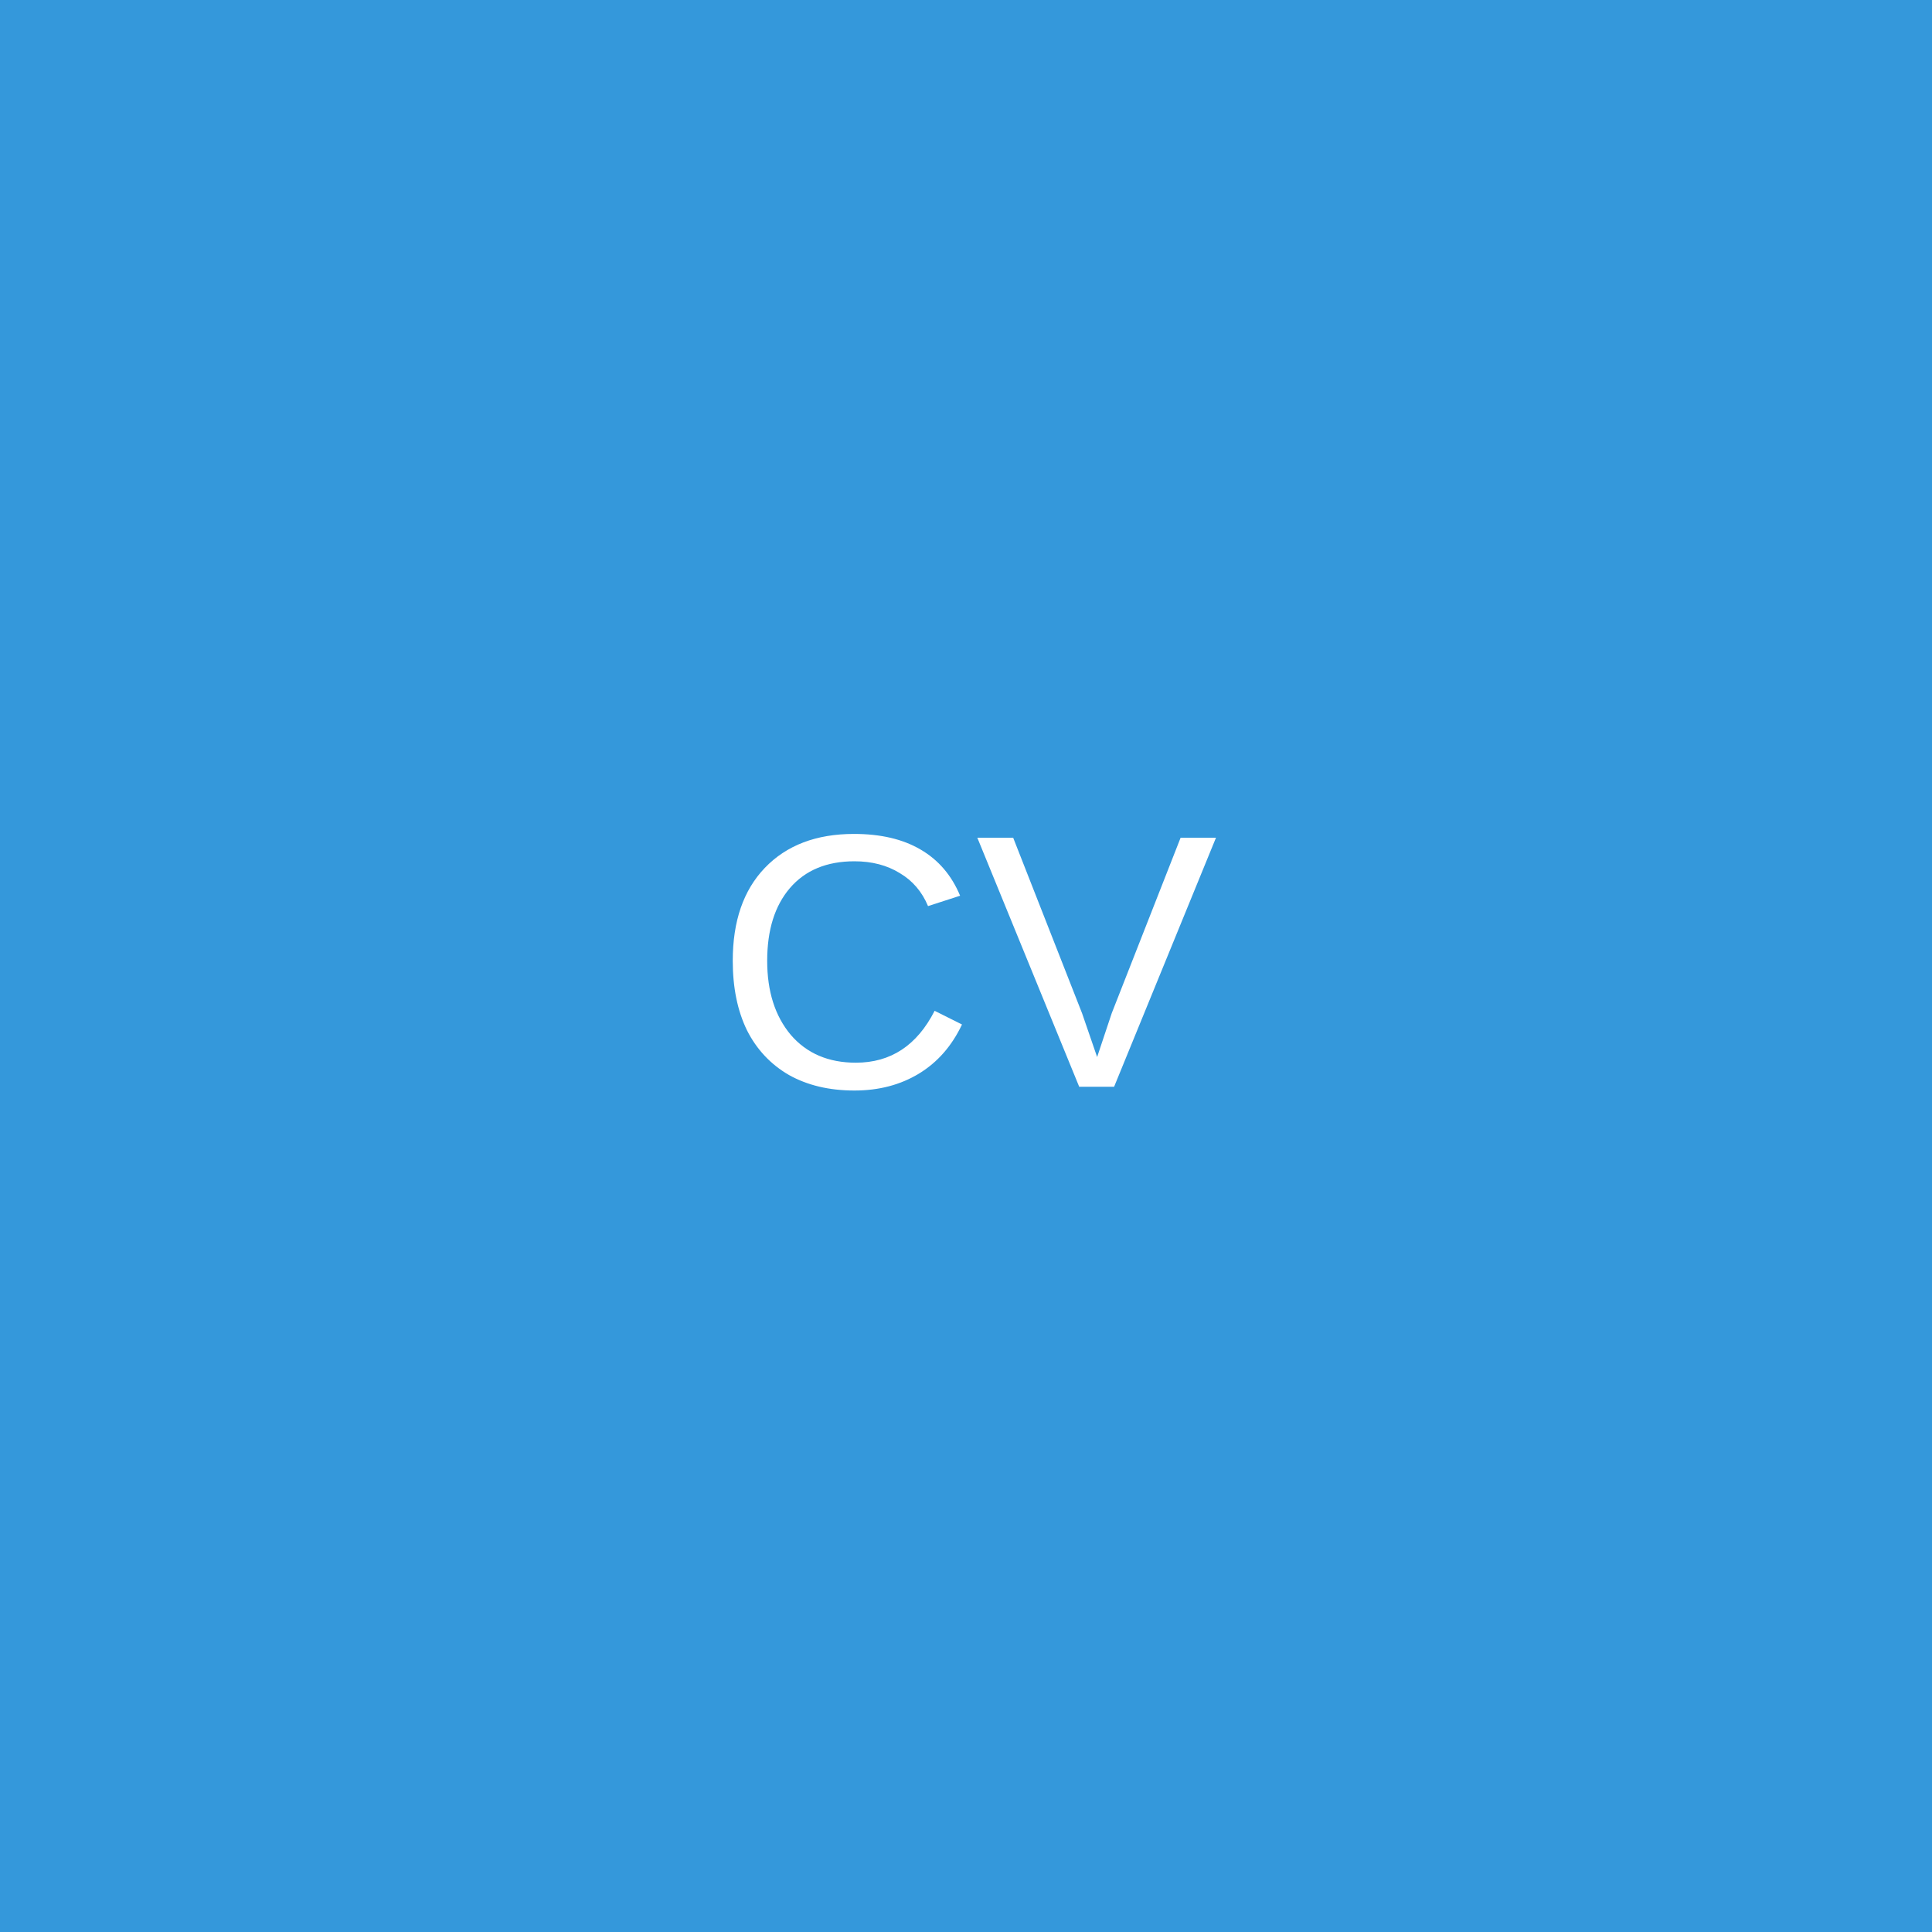
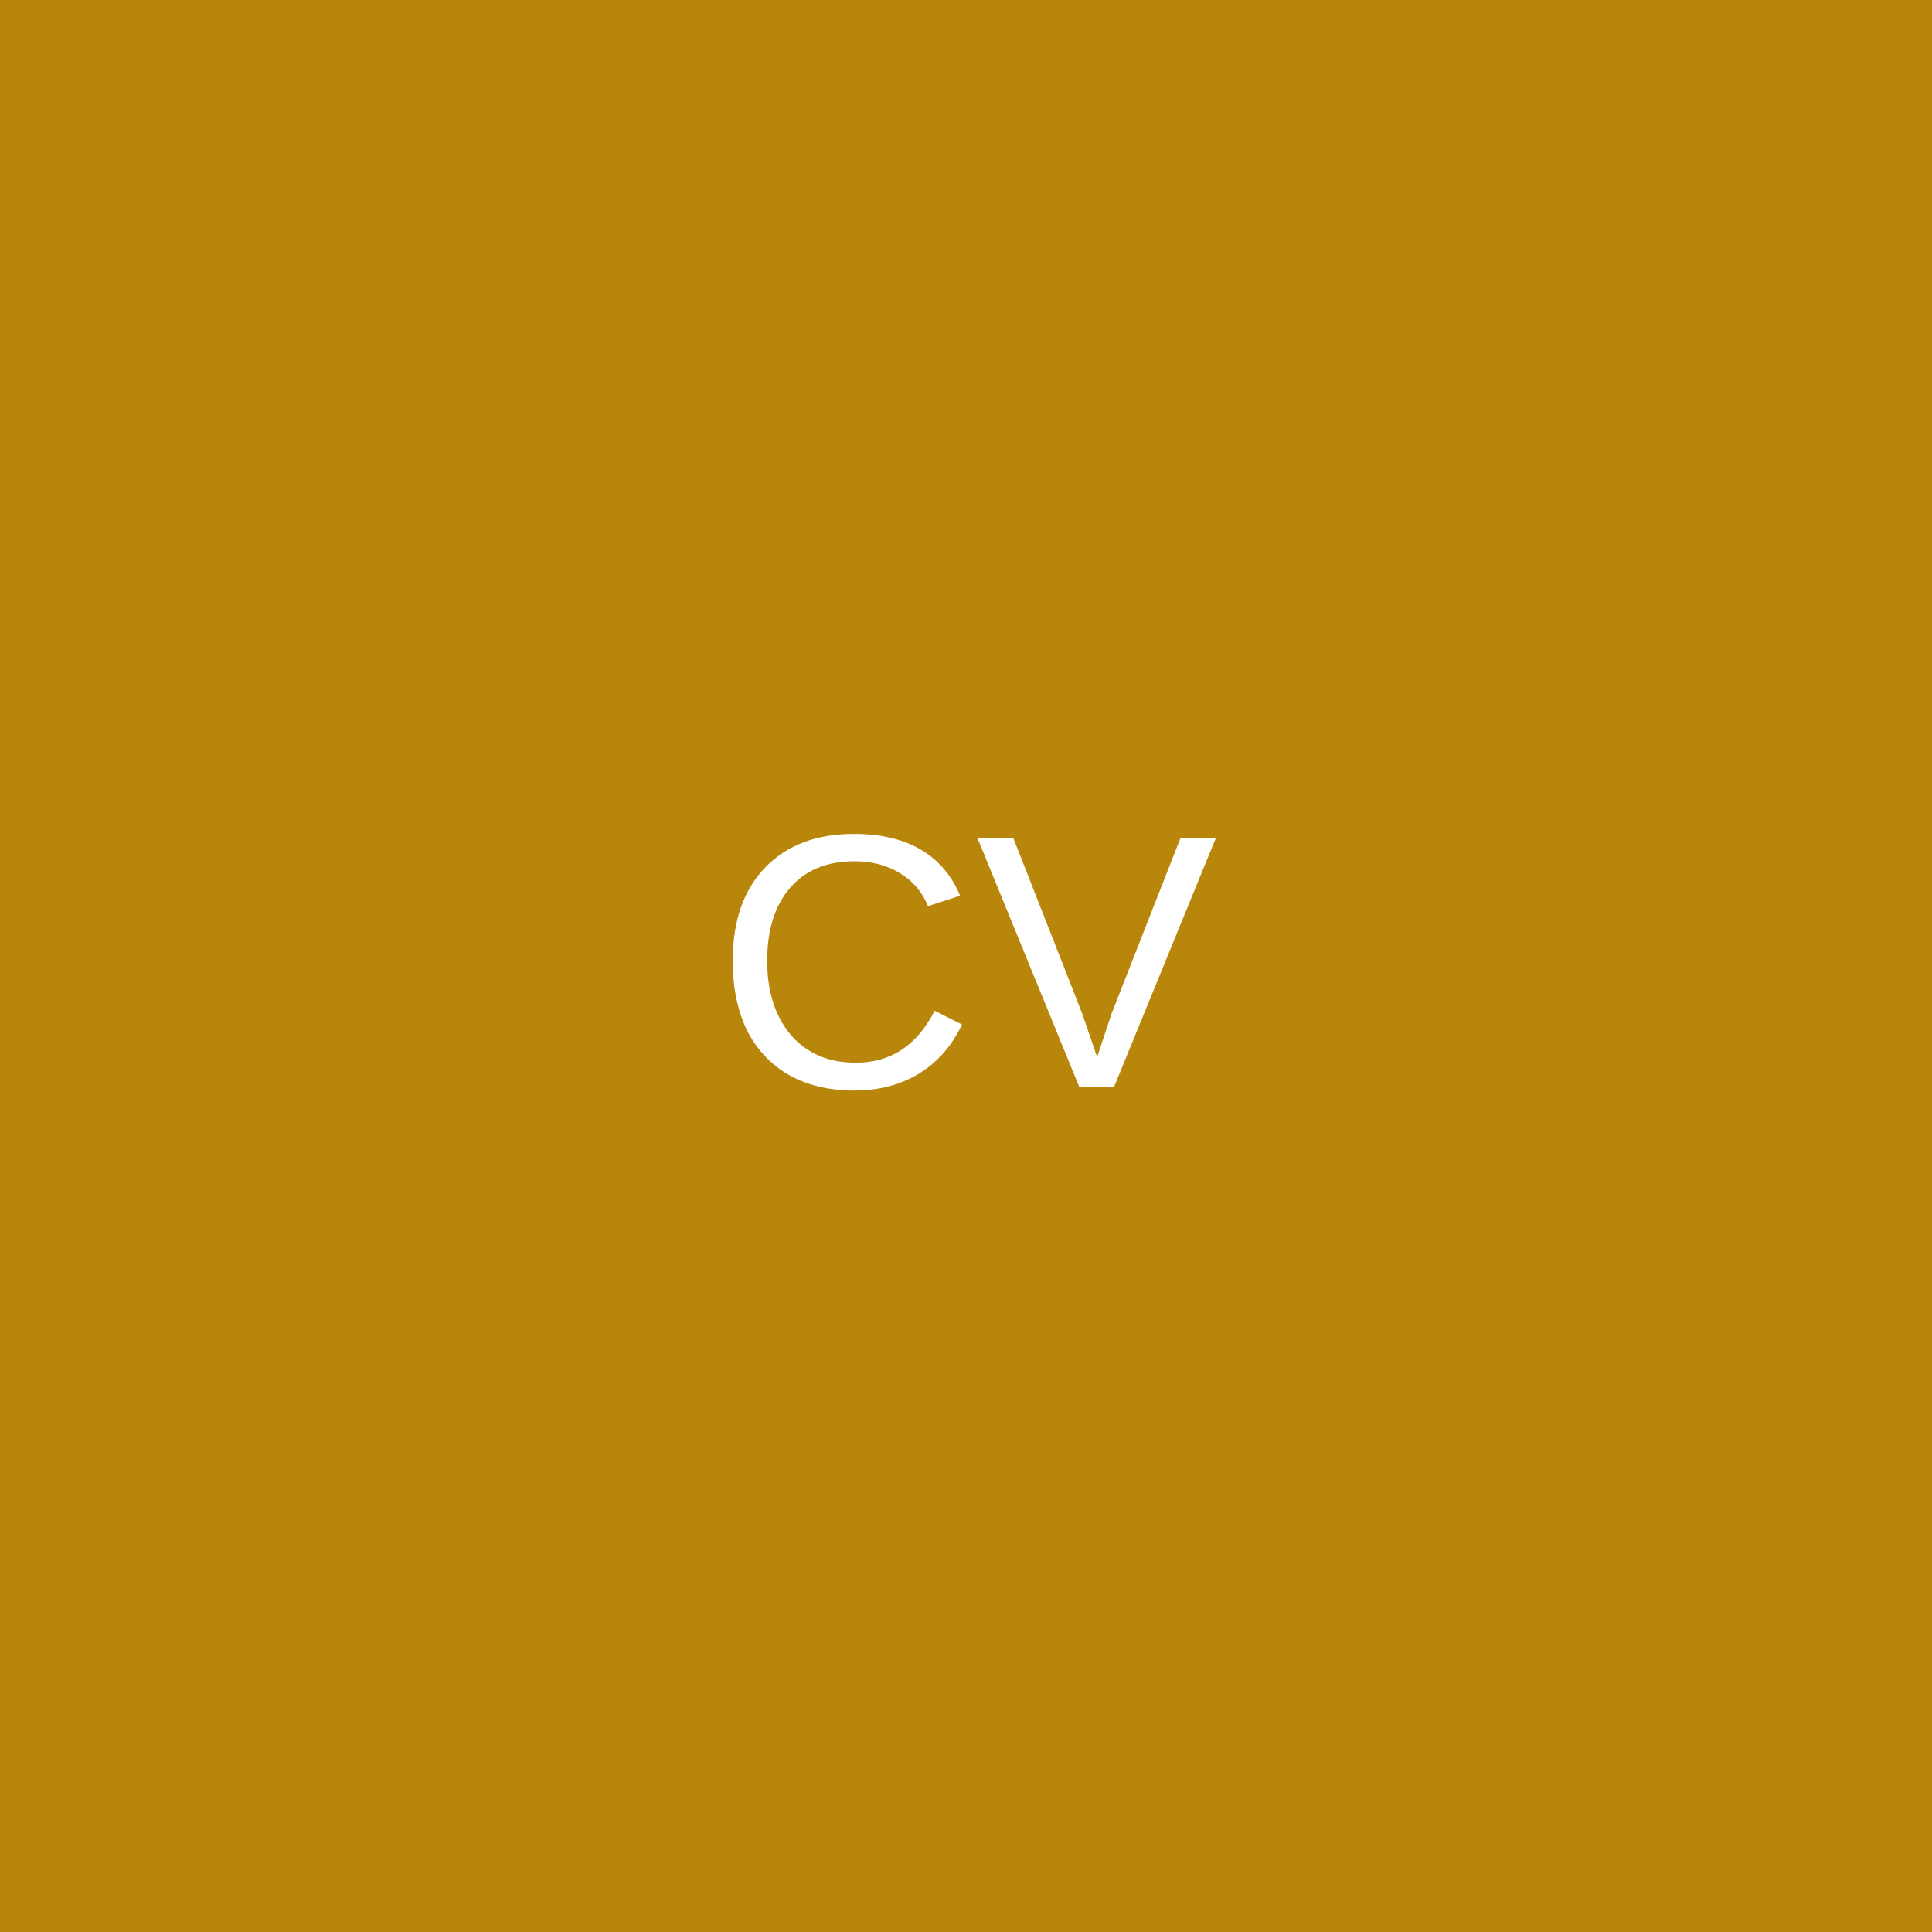
<svg xmlns="http://www.w3.org/2000/svg" width="64" height="64" viewBox="0 0 64 64">
-   <rect width="64" height="64" fill="#3498db" />
+   <rect width="64" height="64" fill="#B8860B" />
  <text x="32" y="36" font-family="Arial" font-size="12" text-anchor="middle" fill="white">CV</text>
</svg>
